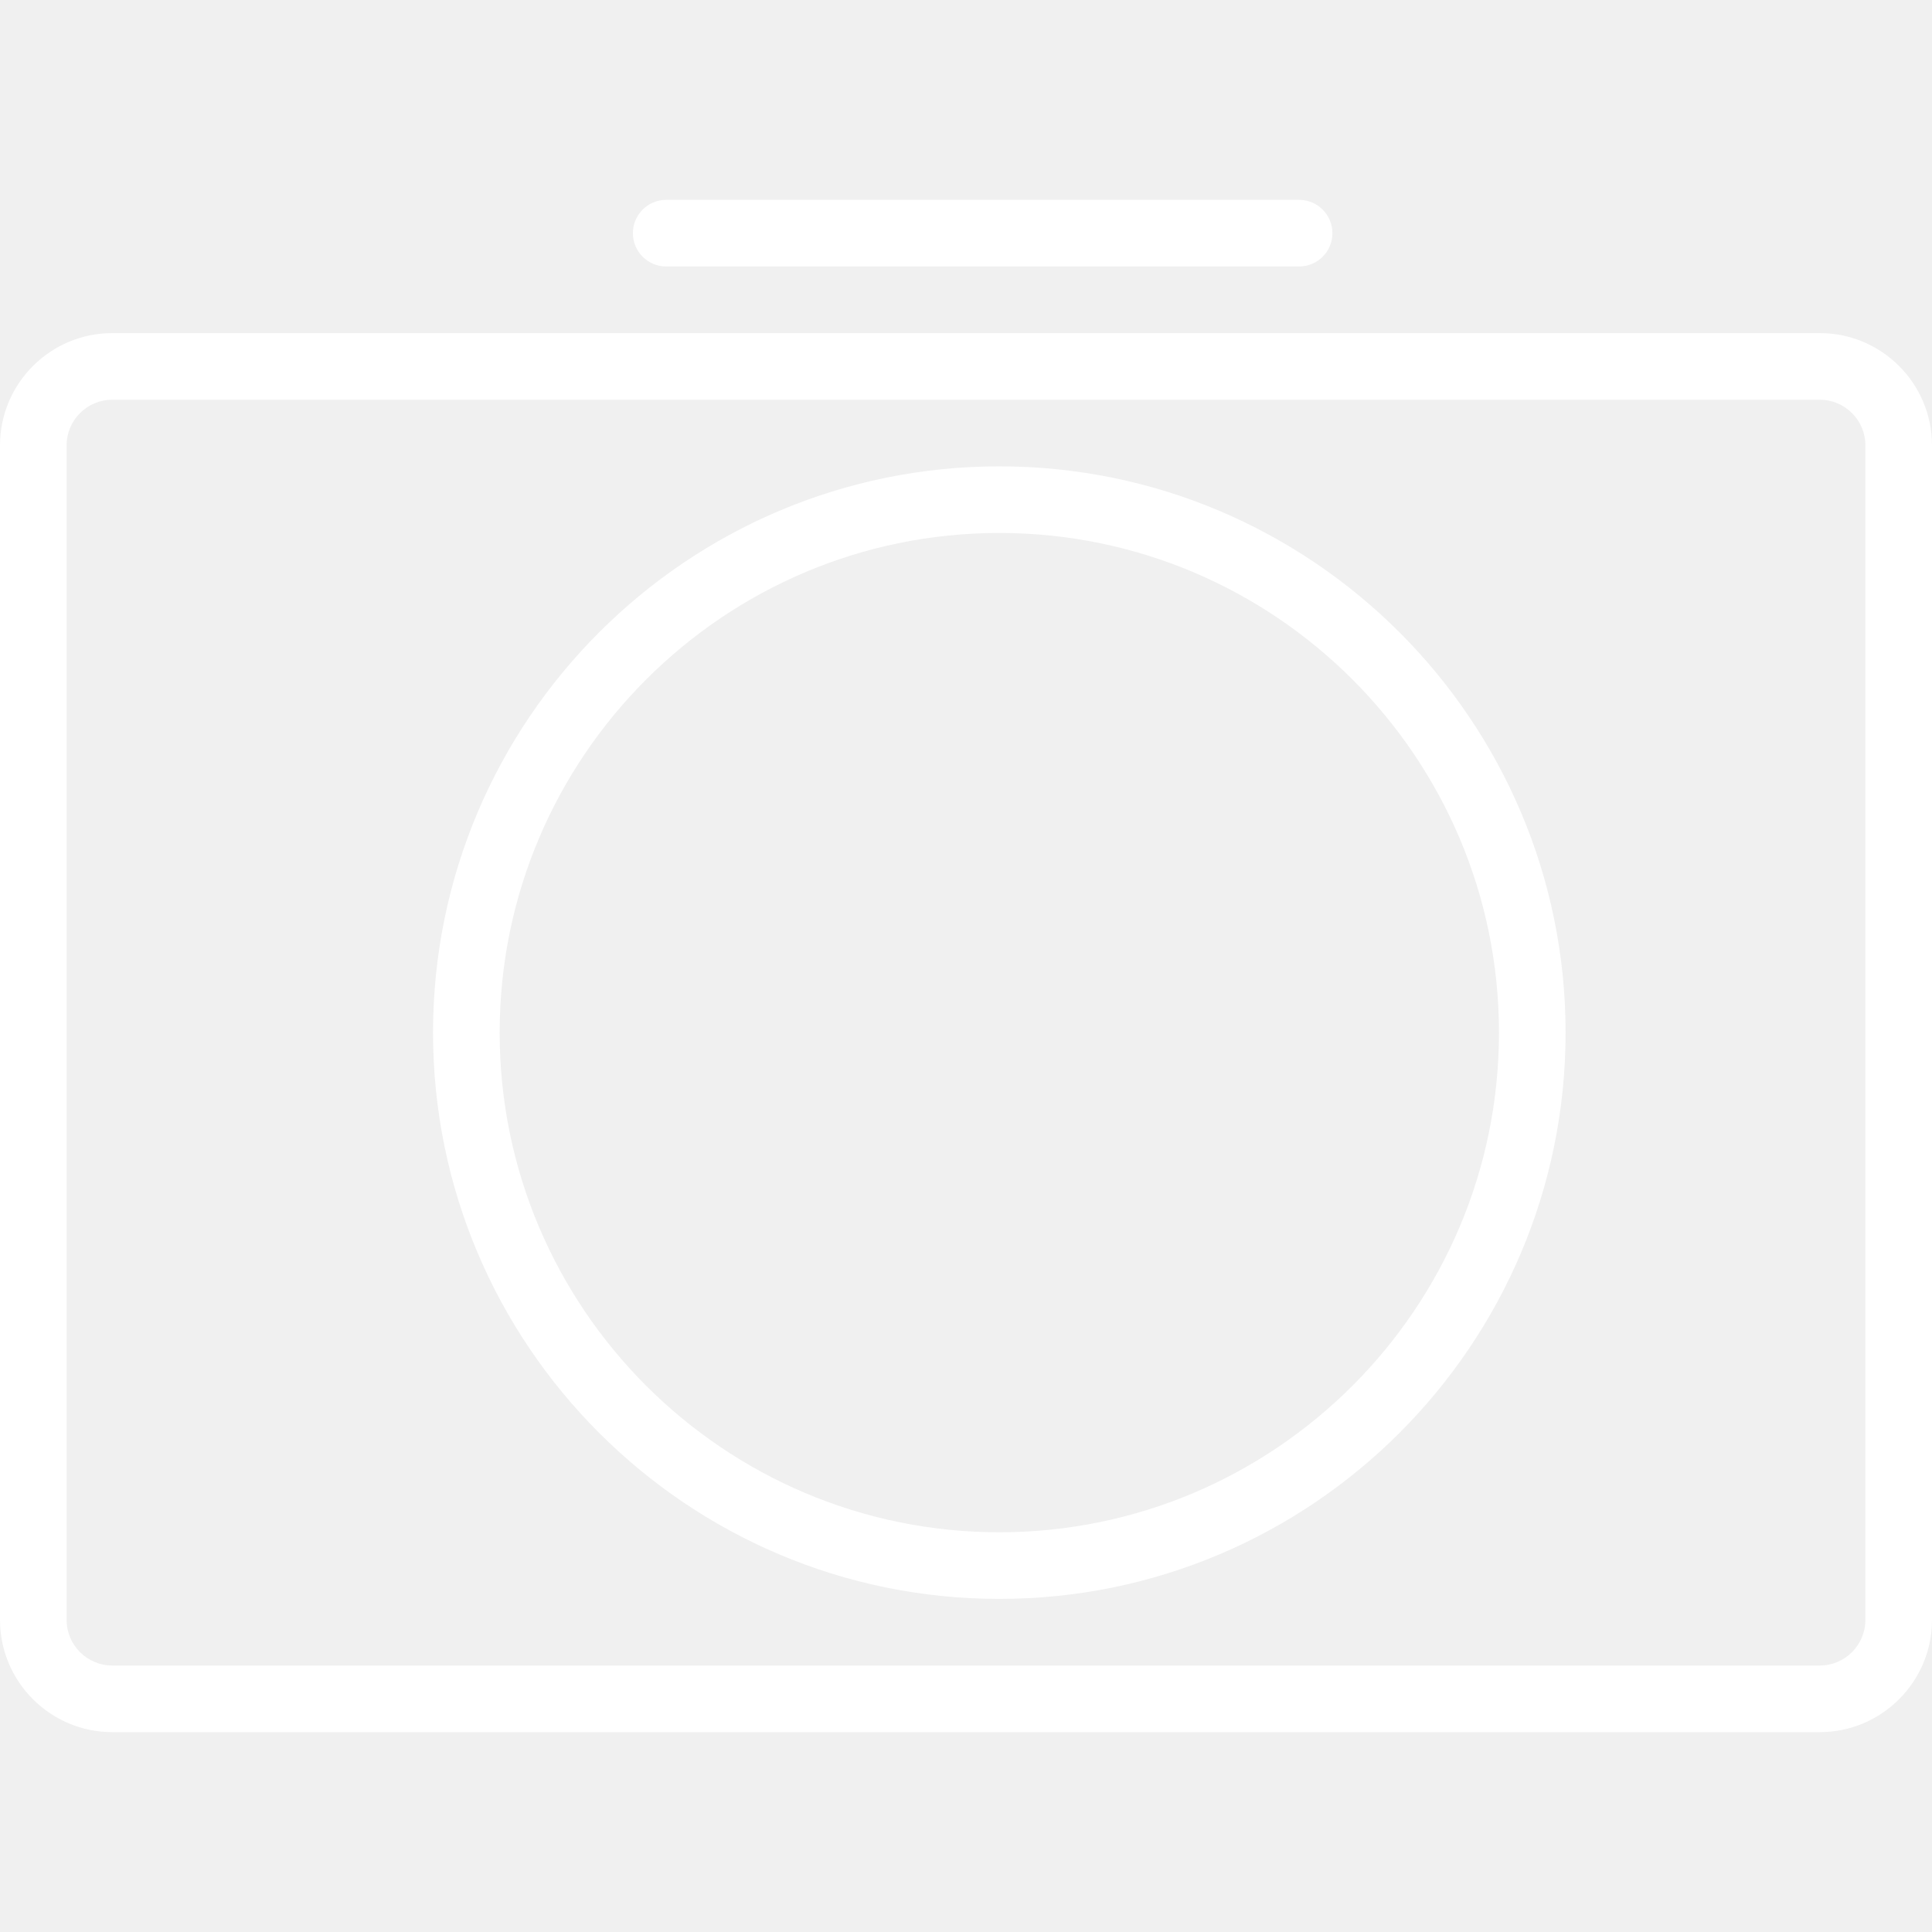
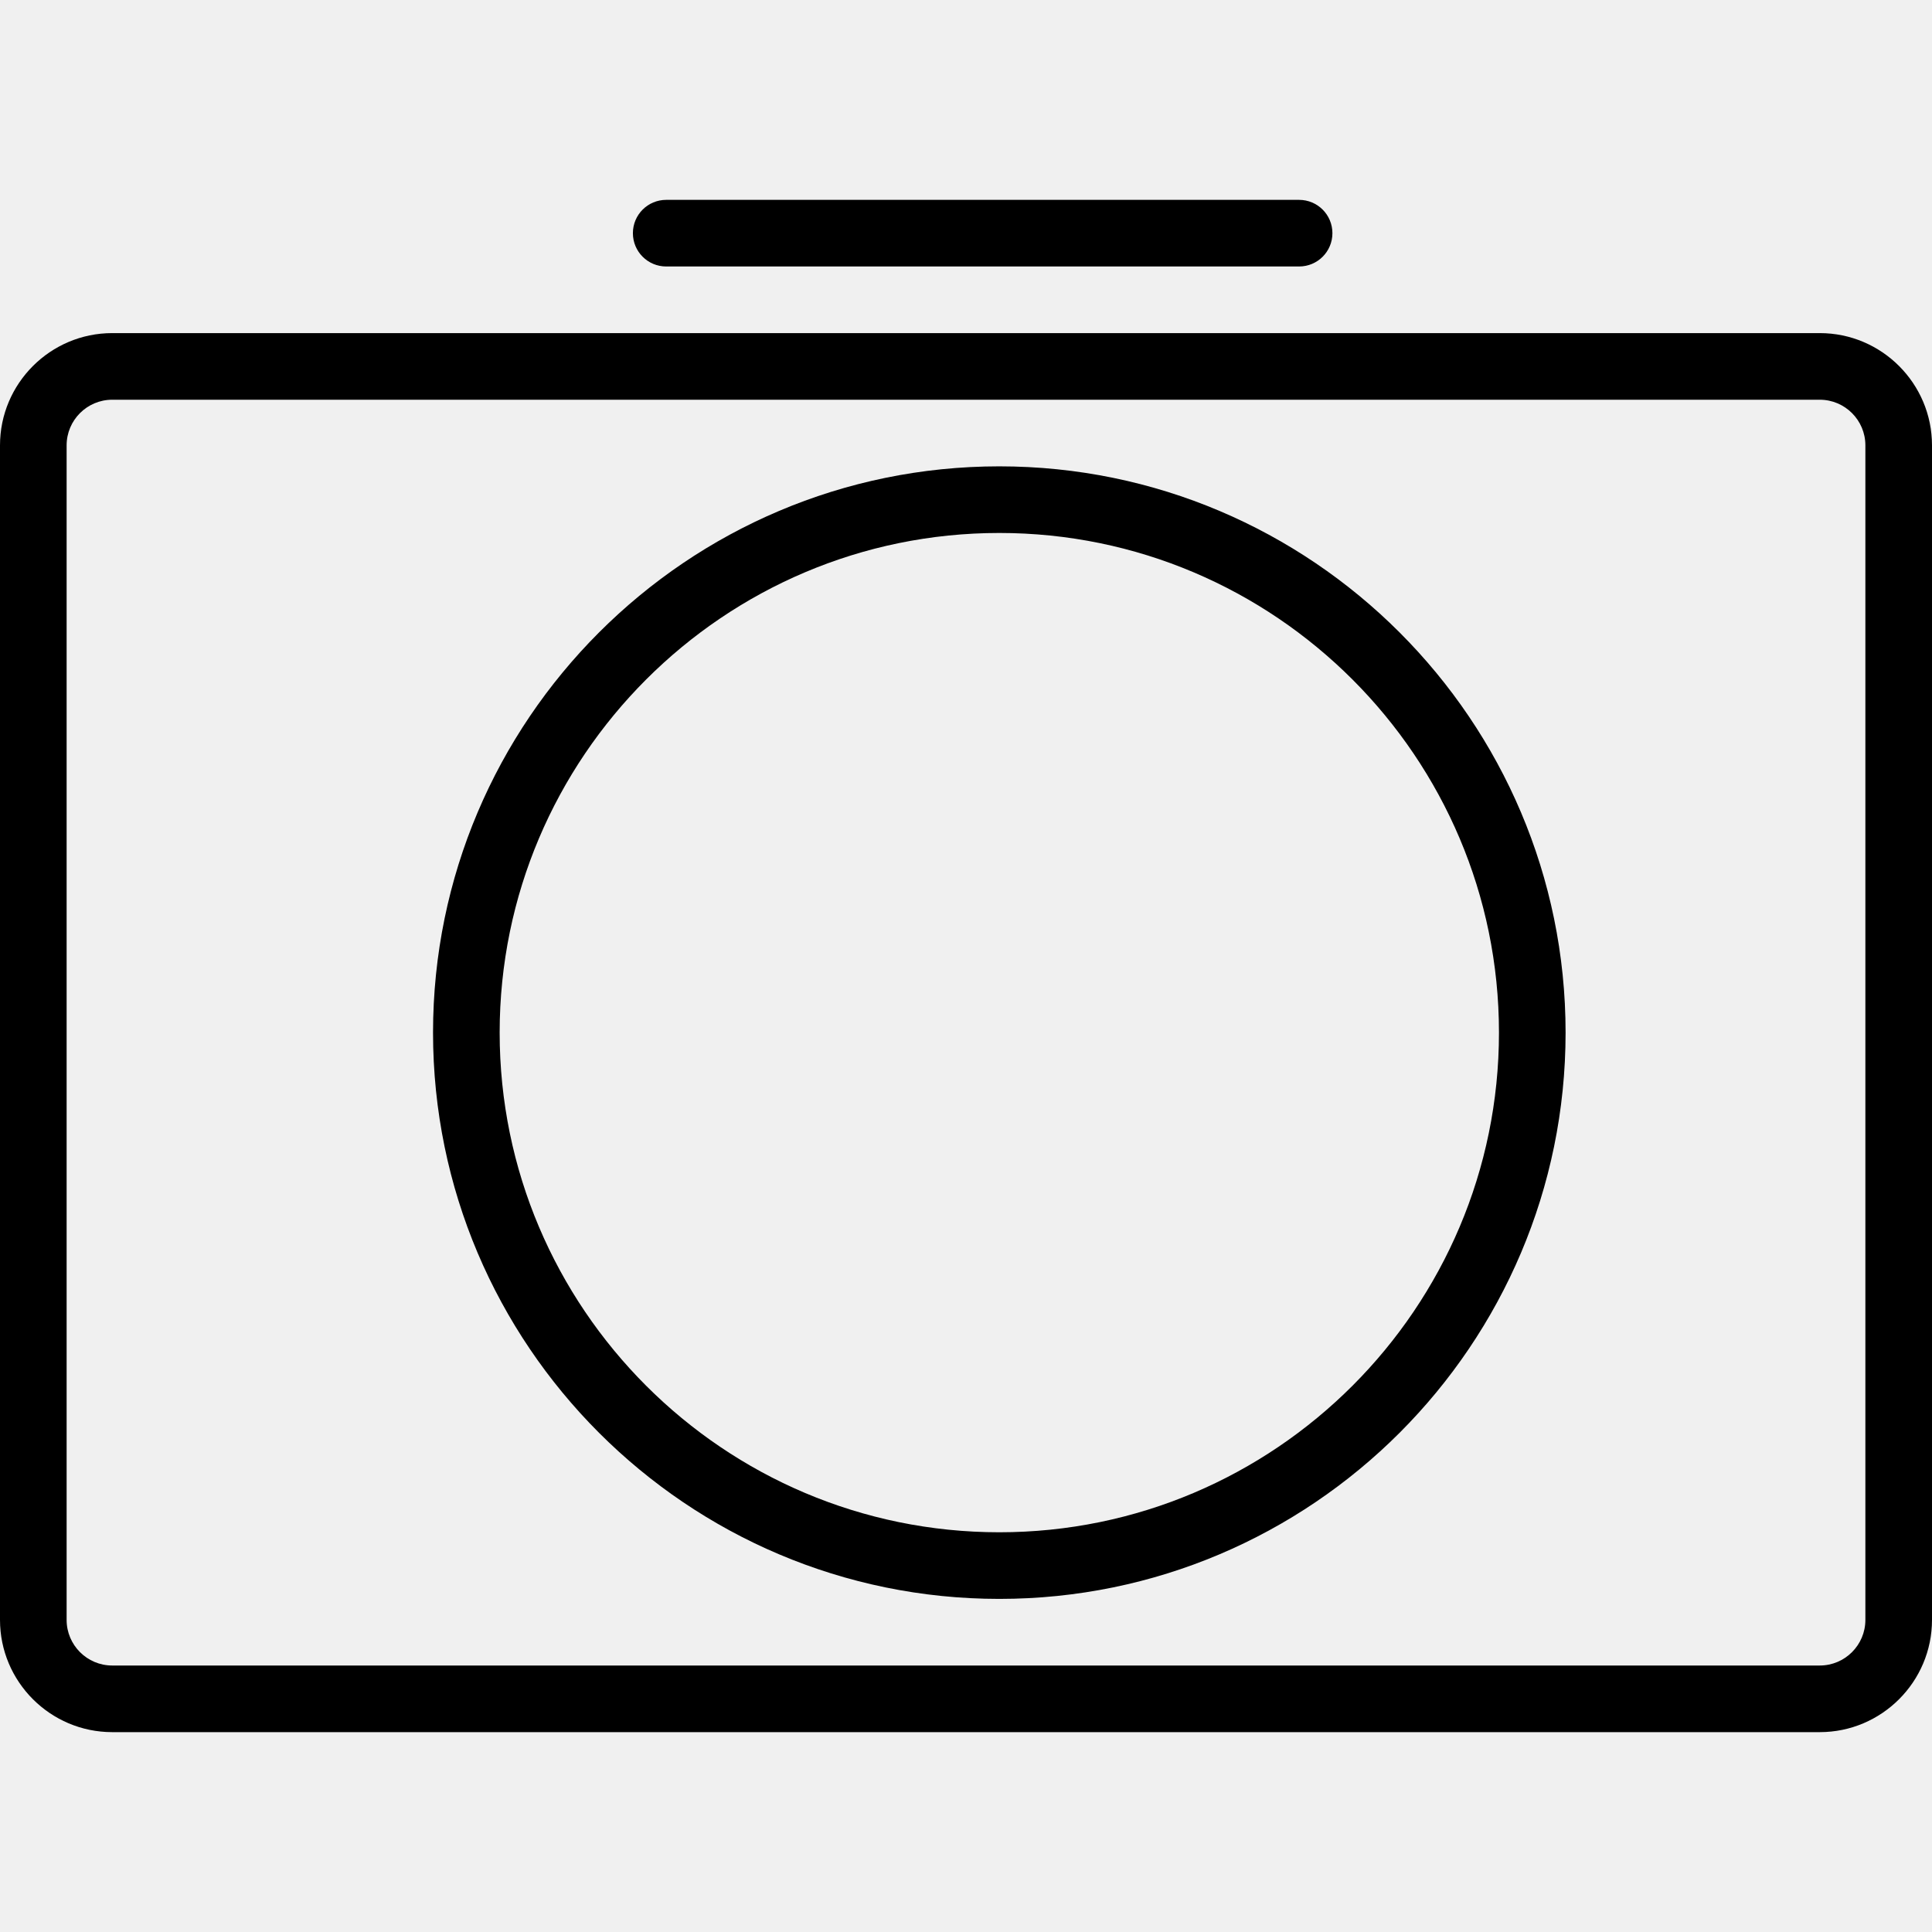
<svg xmlns="http://www.w3.org/2000/svg" version="1.1" id="Capa_1" x="0px" y="0px" viewBox="0 0 58 58" style="enable-background:new 0 0 58 58;" xml:space="preserve" width="512px" height="512px">
  <g>
-     <path d="M54.63,10H3.37C1.512,10,0,11.512,0,13.37v35.26C0,50.488,1.512,52,3.37,52h51.26c1.858,0,3.37-1.512,3.37-3.37V13.37   C58,11.512,56.488,10,54.63,10z M56,48.63c0,0.756-0.614,1.37-1.37,1.37H3.37C2.614,50,2,49.386,2,48.63V13.37   C2,12.614,2.614,12,3.37,12h51.26c0.756,0,1.37,0.614,1.37,1.37V48.63z" fill="#FFFFFF" />
-     <path d="M30,14c-9.374,0-17,7.626-17,17s7.626,17,17,17s17-7.626,17-17S39.374,14,30,14z M30,46c-8.271,0-15-6.729-15-15   s6.729-15,15-15s15,6.729,15,15S38.271,46,30,46z" fill="#FFFFFF" />
-     <path d="M20,8h19c0.553,0,1-0.447,1-1s-0.447-1-1-1H20c-0.553,0-1,0.447-1,1S19.447,8,20,8z" fill="#FFFFFF" />
+     <path d="M54.63,10H3.37C1.512,10,0,11.512,0,13.37v35.26C0,50.488,1.512,52,3.37,52h51.26c1.858,0,3.37-1.512,3.37-3.37V13.37   C58,11.512,56.488,10,54.63,10z M56,48.63c0,0.756-0.614,1.37-1.37,1.37H3.37C2.614,50,2,49.386,2,48.63V13.37   C2,12.614,2.614,12,3.37,12h51.26c0.756,0,1.37,0.614,1.37,1.37V48.63z" fill="#000000" />
+     <path d="M30,14c-9.374,0-17,7.626-17,17s7.626,17,17,17s17-7.626,17-17S39.374,14,30,14z M30,46c-8.271,0-15-6.729-15-15   s6.729-15,15-15s15,6.729,15,15S38.271,46,30,46z" fill="#000000" />
+     <path d="M20,8h19c0.553,0,1-0.447,1-1s-0.447-1-1-1H20c-0.553,0-1,0.447-1,1S19.447,8,20,8z" fill="#000000" />
  </g>
  <g>
</g>
  <g>
</g>
  <g>
</g>
  <g>
</g>
  <g>
</g>
  <g>
</g>
  <g>
</g>
  <g>
</g>
  <g>
</g>
  <g>
</g>
  <g>
</g>
  <g>
</g>
  <g>
</g>
  <g>
</g>
  <g>
</g>
</svg>
